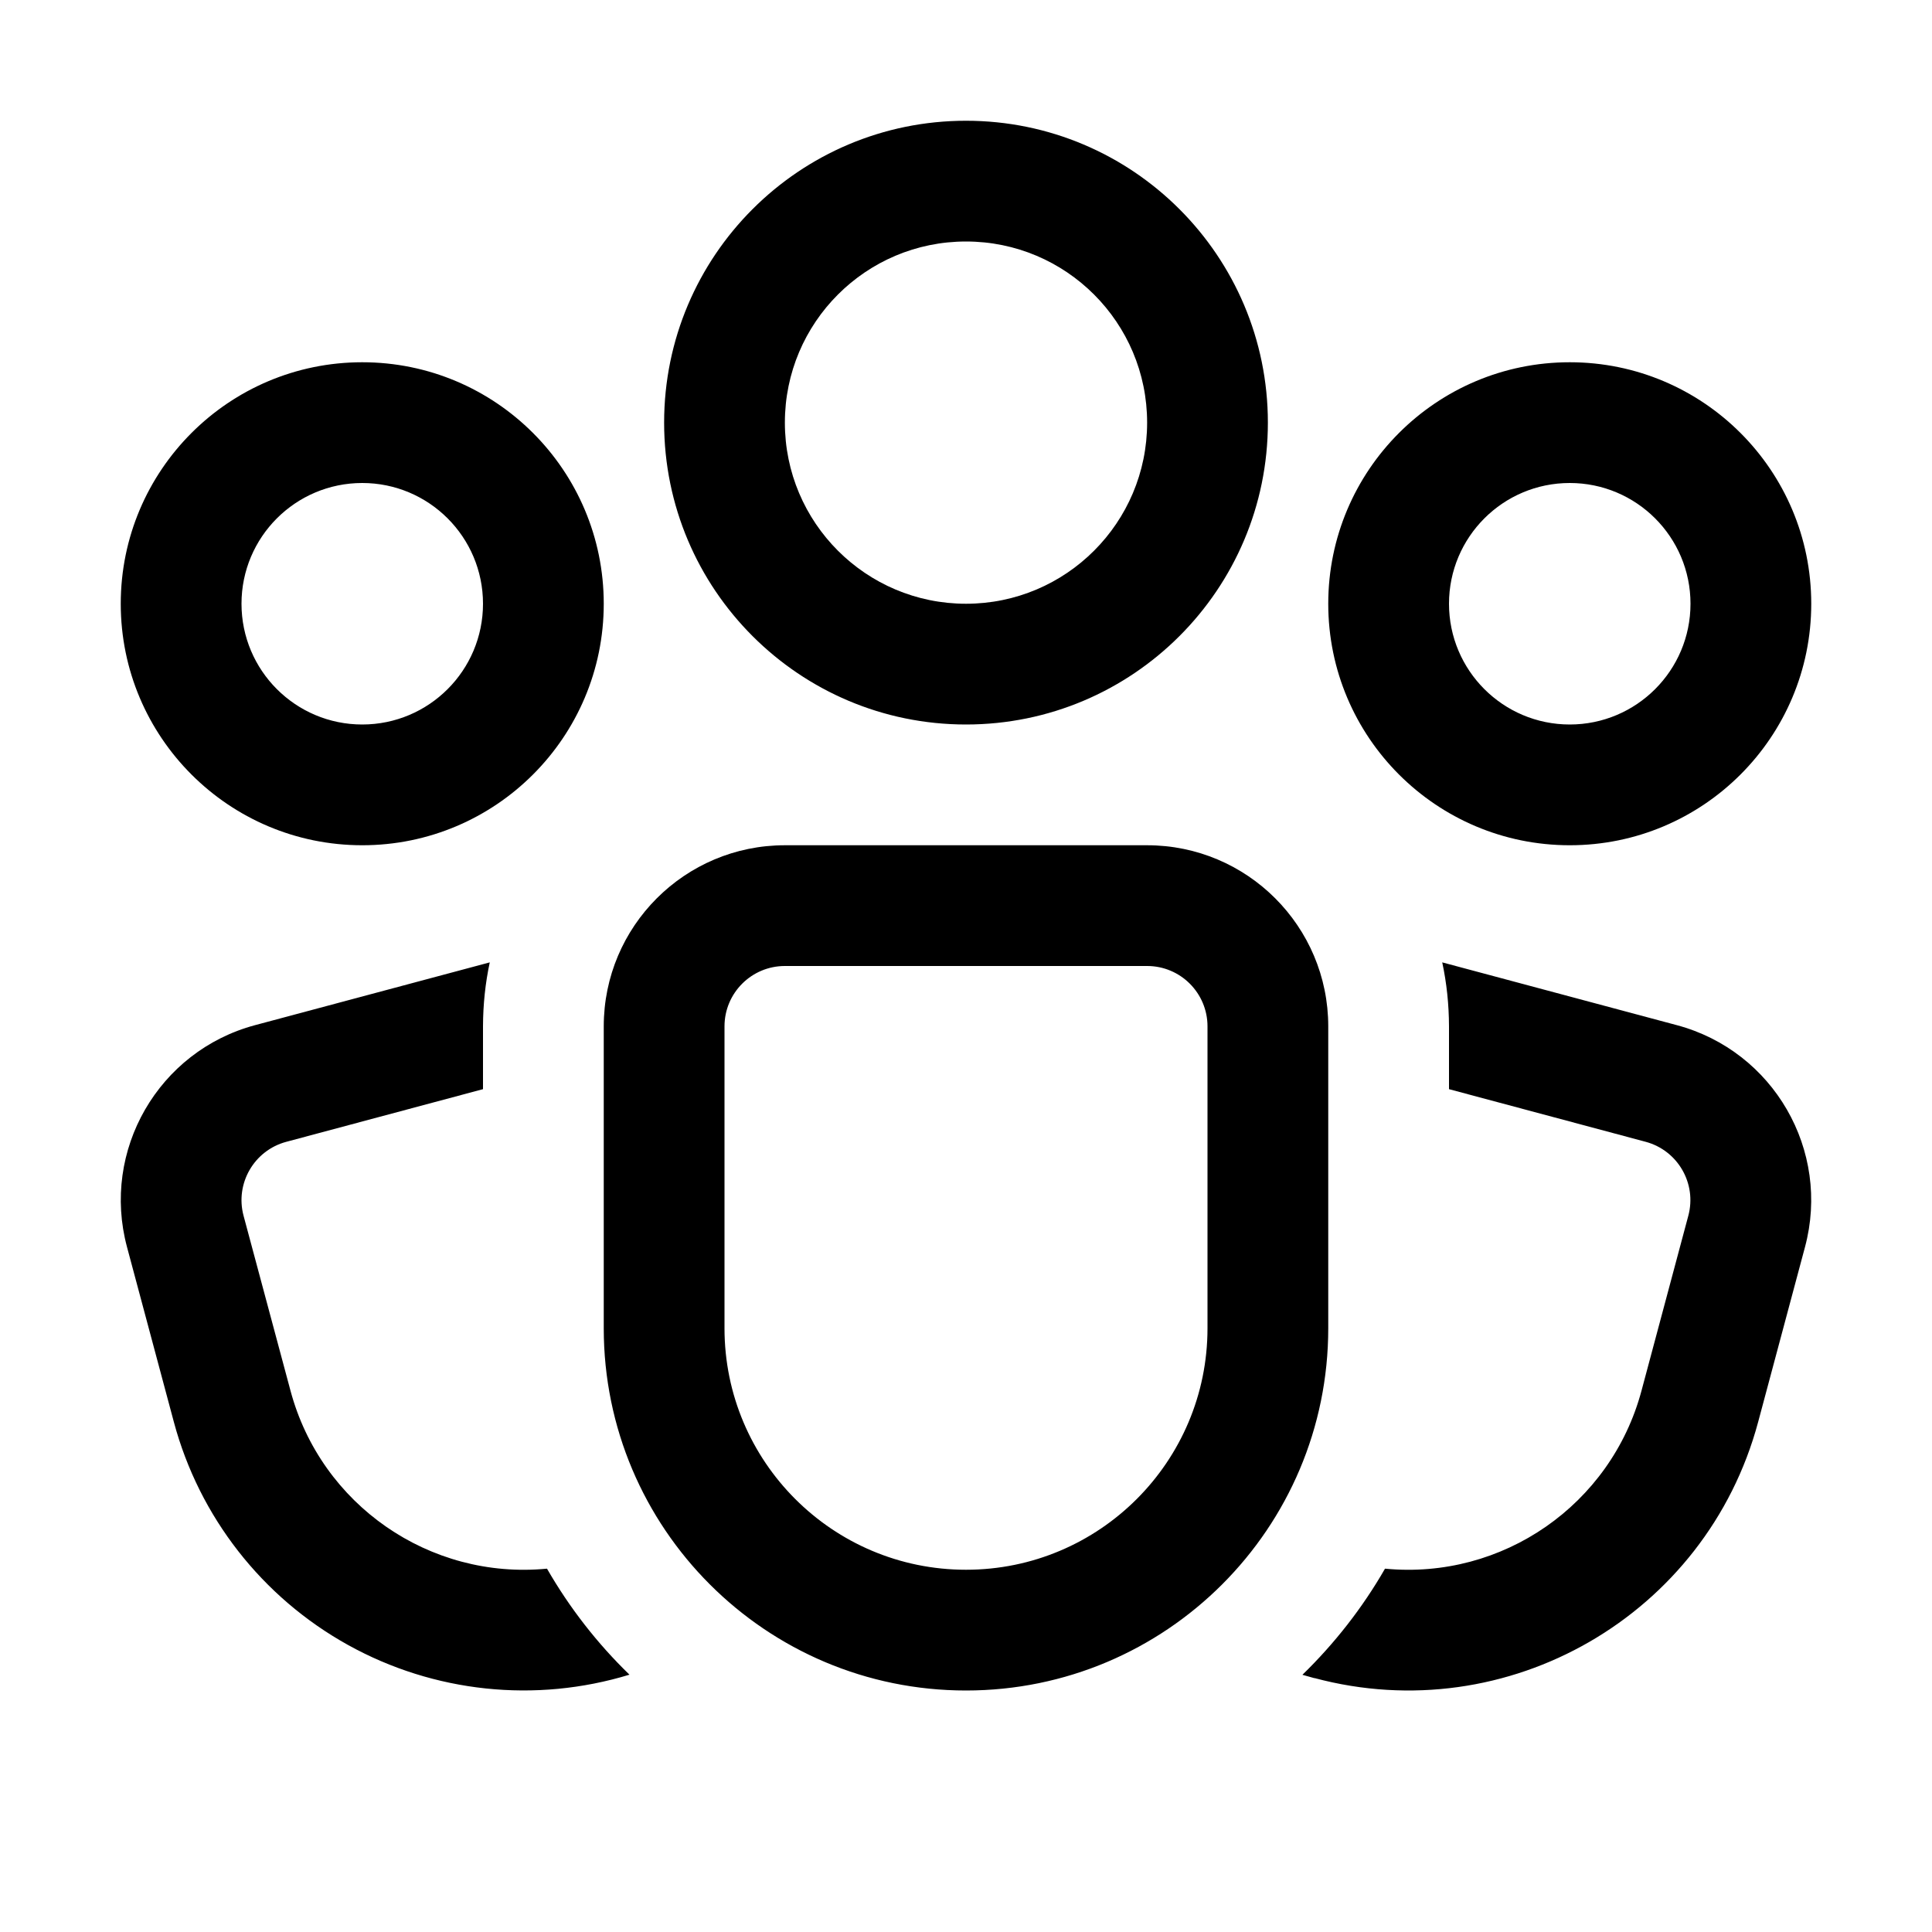
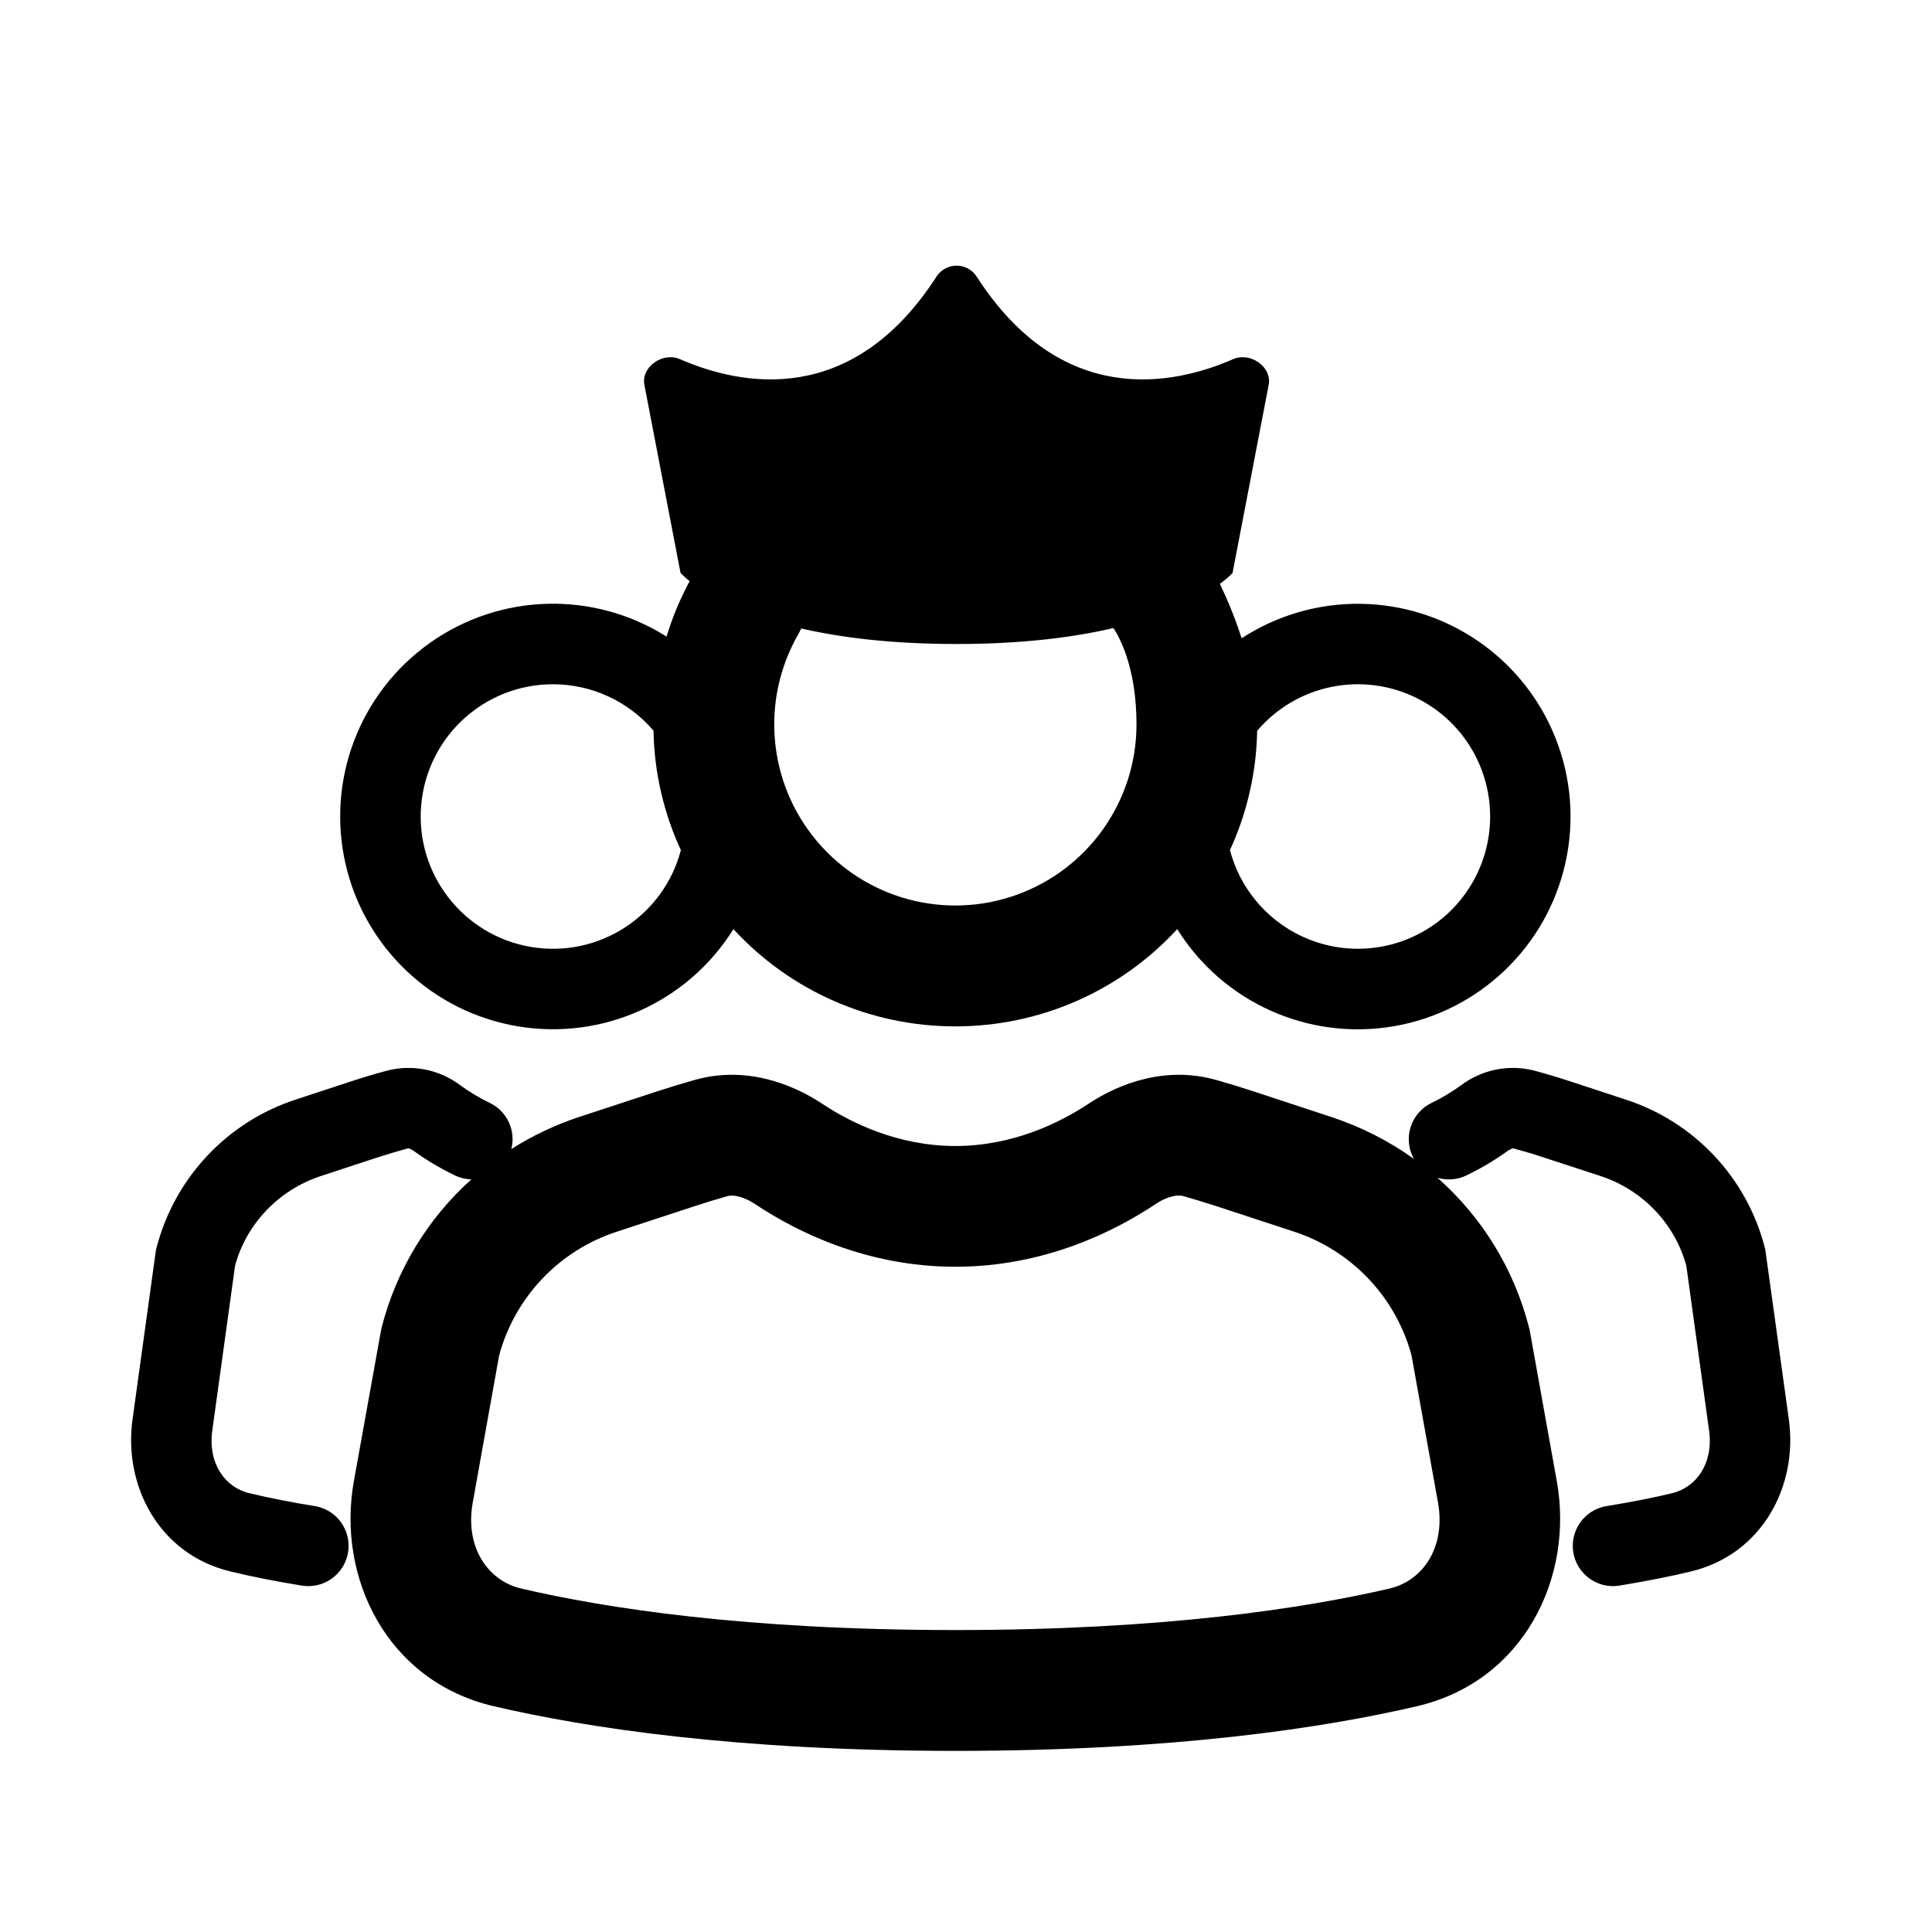
- <svg xmlns="http://www.w3.org/2000/svg" width="16" height="16" viewBox="0 0 16 16">
-   <path fill="currentColor" d="M8 2a1.5 1.5 0 1 0 0 3a1.5 1.5 0 0 0 0-3M5.5 3.5a2.5 2.5 0 1 1 5 0a2.5 2.5 0 0 1-5 0M4 8.5q.001-.274.056-.53l-1.944.52a1.5 1.5 0 0 0-1.06 1.838l.388 1.449a3 3 0 0 0 3.773 2.092a4 4 0 0 1-.683-.878a2 2 0 0 1-2.124-1.473l-.389-1.45a.5.5 0 0 1 .354-.612L4 9.02zm6.886 5.398l-.1-.028c.267-.26.498-.555.684-.879a2 2 0 0 0 2.124-1.473l.388-1.45a.5.5 0 0 0-.353-.612L12 9.02V8.5q-.001-.274-.056-.53l1.943.52a1.5 1.5 0 0 1 1.061 1.838l-.388 1.449a3 3 0 0 1-3.674 2.12M2 5a1 1 0 1 1 2 0a1 1 0 0 1-2 0m1-2a2 2 0 1 0 0 4a2 2 0 0 0 0-4m10 1a1 1 0 1 0 0 2a1 1 0 0 0 0-2m-2 1a2 2 0 1 1 4 0a2 2 0 0 1-4 0M6.5 7A1.5 1.5 0 0 0 5 8.5V11a3 3 0 1 0 6 0V8.5A1.5 1.5 0 0 0 9.5 7zM6 8.5a.5.5 0 0 1 .5-.5h3a.5.5 0 0 1 .5.5V11a2 2 0 1 1-4 0z" />
+ <svg xmlns="http://www.w3.org/2000/svg" width="24" height="24" viewBox="0 0 24 24">
+   <path fill="currentColor" d="M8.005 4.782c-.044-.225.23-.413.44-.321c.76.332 2.14.607 3.193-1.032a.297.297 0 0 1 .49 0c1.051 1.639 2.432 1.364 3.192 1.032c.21-.092.484.096.44.32l-.449 2.337s-.047.054-.157.135c.098.204.193.435.27.676a2.643 2.643 0 1 1-.8 3.613a3.74 3.74 0 0 1-2.756 1.208a3.74 3.74 0 0 1-2.757-1.208a2.643 2.643 0 1 1-.831-3.634q.11-.361.287-.689a1 1 0 0 1-.113-.101zm1.949 3.025l-.036.069A2.25 2.25 0 1 0 14.118 9c0-.727-.226-1.108-.287-1.198c-.492.115-1.13.198-1.948.198c-.807 0-1.44-.08-1.93-.193M6.868 8.5a1.643 1.643 0 1 0 1.59 2.061a3.7 3.7 0 0 1-.34-1.484a1.64 1.64 0 0 0-1.25-.577m10 3.286a1.643 1.643 0 1 0-1.251-2.708c-.01.528-.13 1.03-.338 1.482a1.644 1.644 0 0 0 1.589 1.226m-1.764 1.629c-.61-.173-1.188.034-1.583.297c-.36.238-.942.524-1.653.524s-1.294-.286-1.653-.524c-.396-.263-.973-.47-1.583-.297a12 12 0 0 0-.477.145l-.96.315a3.8 3.8 0 0 0-.843.399a.5.5 0 0 0-.267-.573a2.4 2.4 0 0 1-.365-.218a1.07 1.07 0 0 0-.901-.186a8 8 0 0 0-.46.137l-.685.225a2.63 2.63 0 0 0-1.73 1.843l-.007.027l-.291 2.106c-.113.816.325 1.674 1.22 1.887q.371.091.884.175a.5.5 0 1 0 .16-.988a11 11 0 0 1-.813-.16c-.304-.072-.516-.374-.46-.777l.283-2.049c.141-.52.54-.94 1.066-1.114l.685-.225q.2-.065.401-.12l.007.002a.2.2 0 0 1 .054.027c.129.093.303.205.517.308a.5.5 0 0 0 .205.05a3.7 3.7 0 0 0-1.114 1.84l-.006.026l-.339 1.882c-.215 1.197.41 2.486 1.736 2.796c1.174.274 3.038.555 5.736.555s4.56-.281 5.735-.555c1.327-.31 1.951-1.6 1.736-2.796l-.338-1.882l-.007-.026a3.7 3.7 0 0 0-1.137-1.86a.5.5 0 0 0 .36-.03c.215-.103.389-.215.518-.308a.2.2 0 0 1 .059-.028h.001q.203.053.401.12l.686.224c.526.173.924.594 1.066 1.114l.283 2.049c.056.403-.157.705-.46.777q-.335.082-.813.16a.5.5 0 1 0 .16.988q.512-.085.884-.175c.895-.213 1.333-1.07 1.22-1.887l-.292-2.106l-.006-.027a2.62 2.62 0 0 0-1.73-1.843l-.685-.225a8 8 0 0 0-.46-.137a1.07 1.07 0 0 0-.901.186c-.09.065-.214.145-.365.218a.5.5 0 0 0-.219.695a3.8 3.8 0 0 0-1.025-.52l-.959-.316q-.237-.077-.476-.146m-.754 1.546c.174-.115.298-.117.345-.103q.21.06.417.127l.96.315a2.23 2.23 0 0 1 1.462 1.536l.329 1.829c.1.559-.19.973-.6 1.069c-1.054.245-2.802.516-5.395.516c-2.594 0-4.342-.27-5.395-.516c-.41-.096-.701-.51-.6-1.07l.328-1.828A2.23 2.23 0 0 1 7.664 15.3l.96-.315q.206-.068.416-.127c.048-.014.171-.012.345.103c.501.333 1.372.775 2.483.775s1.98-.442 2.482-.775" />
</svg>
